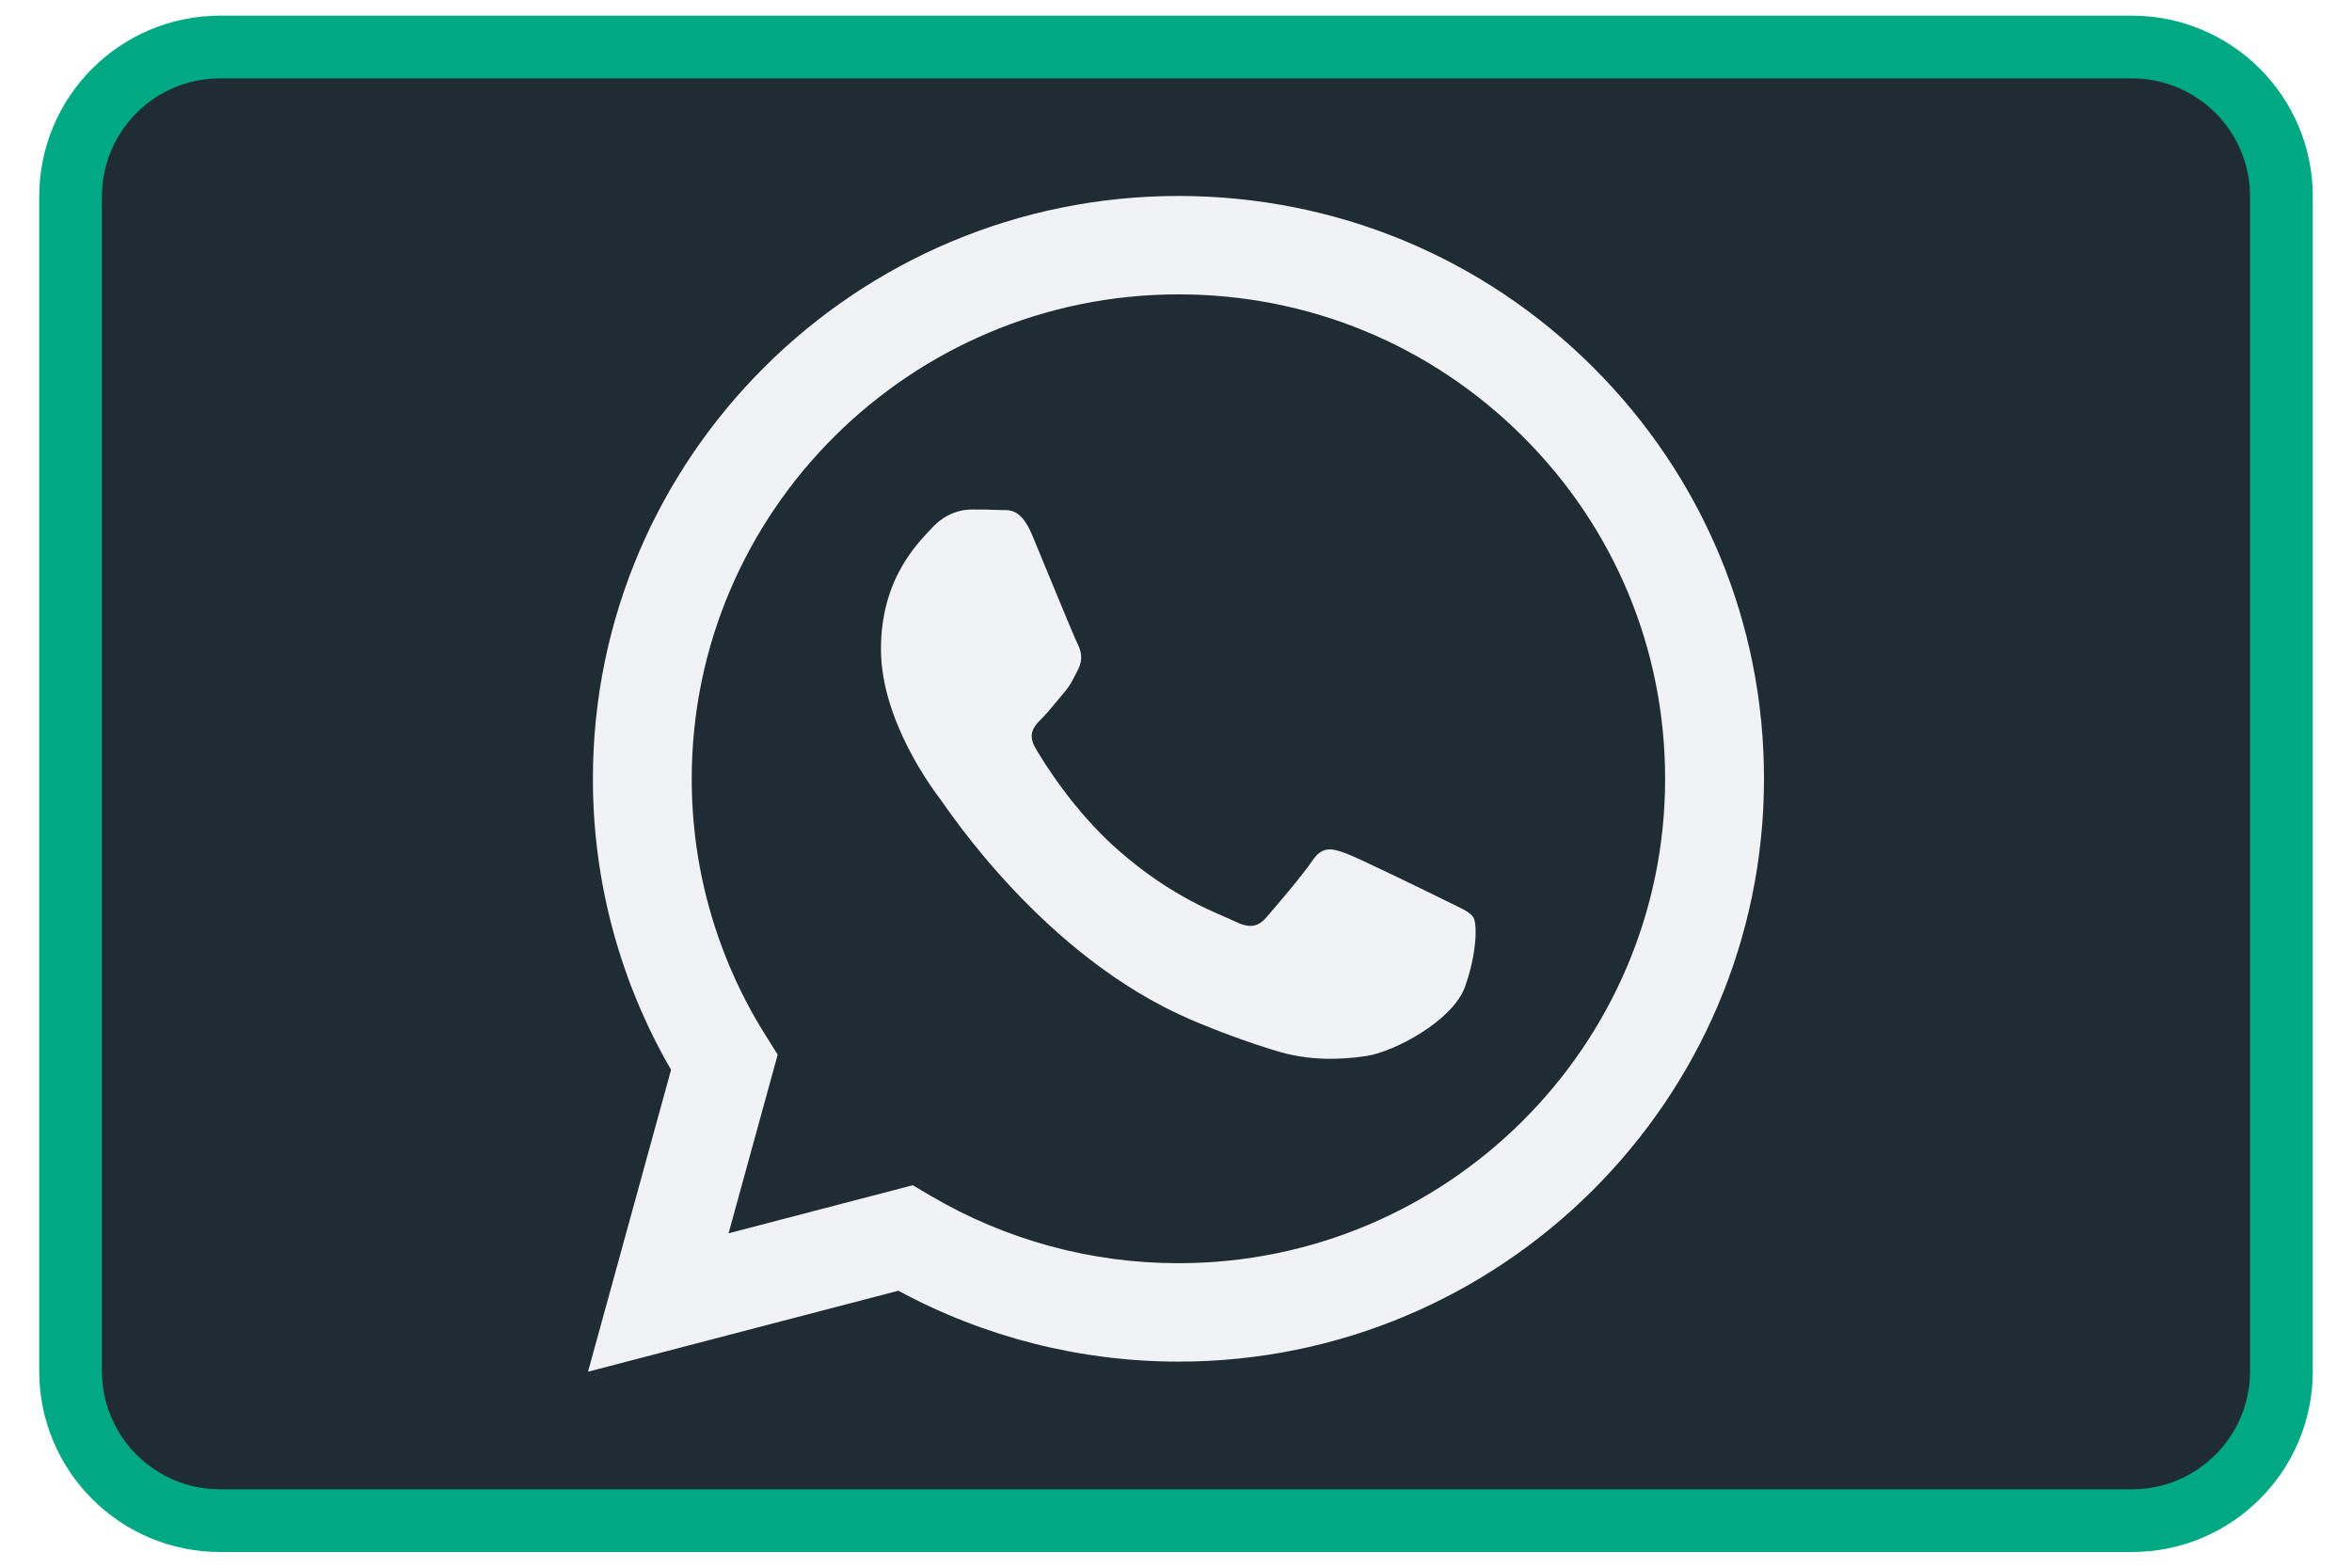
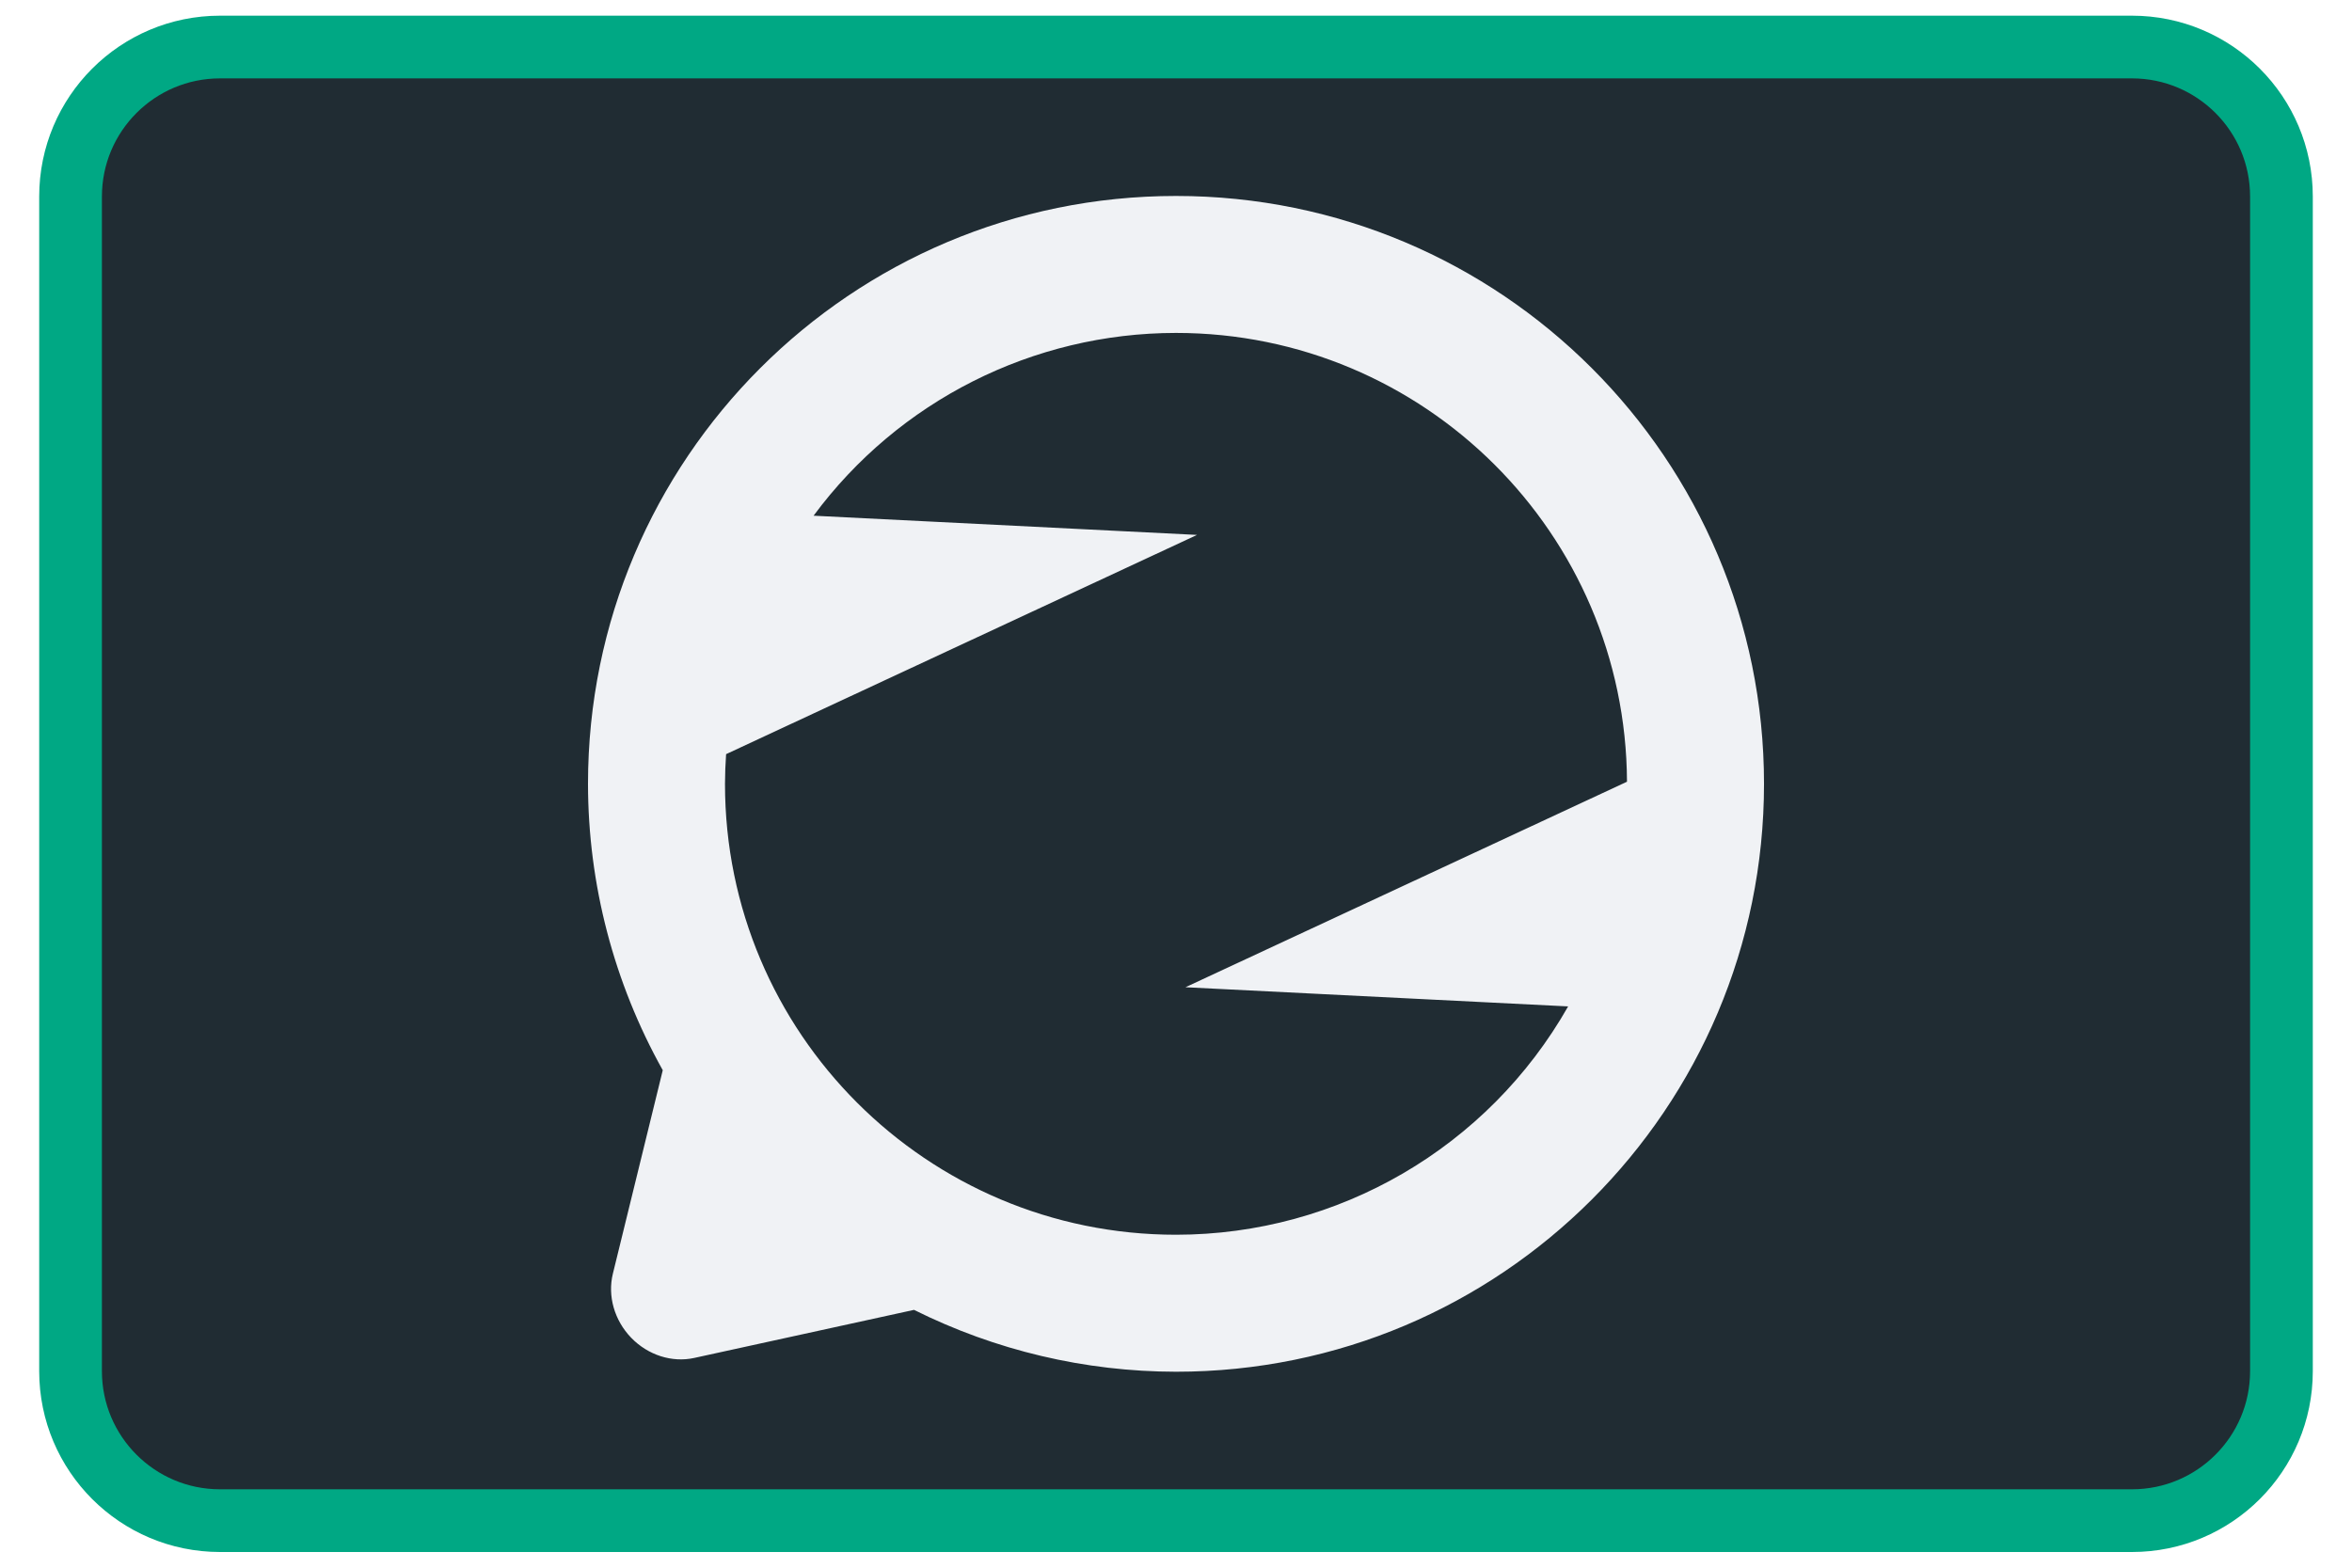
<svg xmlns="http://www.w3.org/2000/svg" viewBox="0 0 150 100">
  <rect width="141" height="94" style="stroke-linecap: round; stroke-miterlimit: 11; stroke-width: 4px; fill: rgb(32, 44, 51);" ry="9.534" rx="9.534" y="3" x="4.5" />
  <path d="M 121.073 213.597 C 121.069 224.701 115.303 234.491 106.598 240.159 L 103.164 235.99 C 110.677 231.333 115.688 223.035 115.691 213.596 C 115.693 206.55 112.941 199.93 107.939 194.948 C 102.941 189.966 96.289 187.221 89.217 187.218 C 81.595 187.218 74.715 190.435 69.877 195.576 L 66.444 191.407 C 72.233 185.52 80.301 181.862 89.207 181.862 C 97.729 181.868 105.73 185.169 111.749 191.162 C 117.762 197.158 121.079 205.125 121.073 213.597 Z M 89.207 245.313 L 89.194 245.313 C 83.873 245.309 78.638 243.985 73.963 241.453 L 57.073 245.862 L 61.593 229.428 C 58.798 224.607 57.332 219.137 57.342 213.573 C 57.343 204.954 60.818 197.128 66.444 191.407 L 49.638 171.19 L 18.749 171.392 C 16.123 171.392 10.96 178.269 13.586 178.269 L 13.333 255.989 C 11.499 265.902 30.147 265.096 21.046 263.089 L 125.109 262.634 L 106.598 240.159 C 101.594 243.417 95.618 245.313 89.207 245.313 Z M 62.721 213.573 C 62.711 218.537 64.115 223.4 66.767 227.602 L 67.397 228.599 L 64.723 238.326 L 74.75 235.709 L 75.713 236.279 C 79.796 238.687 84.451 239.958 89.195 239.957 L 89.207 239.957 C 94.325 239.957 99.109 238.504 103.164 235.99 L 97.264 228.827 C 96.38 228.81 95.419 228.683 94.408 228.363 C 92.865 227.885 91.353 227.329 89.869 226.692 C 81.884 223.261 76.667 215.254 76.267 214.728 C 75.872 214.198 73.016 210.43 73.016 206.53 C 73.016 204.084 73.825 202.418 74.609 201.321 L 69.877 195.576 C 65.441 200.29 62.721 206.621 62.721 213.573 Z M 105.261 221.142 C 105.463 221.472 105.463 223.061 104.801 224.91 C 104.134 226.762 100.956 228.448 99.425 228.676 C 98.778 228.773 98.051 228.843 97.264 228.827 L 90.402 220.495 C 91.269 220.925 91.92 221.17 92.257 221.337 C 93.055 221.736 93.516 221.668 93.984 221.142 C 94.445 220.61 95.971 218.827 96.503 218.032 C 97.033 217.238 97.565 217.369 98.295 217.635 C 99.023 217.903 102.94 219.817 103.735 220.214 C 104.531 220.61 105.06 220.811 105.261 221.142 Z M 75.805 199.92 C 76.535 199.126 77.397 198.929 77.924 198.929 C 78.433 198.926 78.945 198.934 79.456 198.957 C 79.938 198.98 80.598 198.772 81.245 200.315 C 81.907 201.903 83.498 205.804 83.699 206.199 C 83.899 206.597 84.033 207.062 83.767 207.588 C 83.499 208.118 83.364 208.446 82.969 208.911 C 82.617 209.321 82.232 209.816 81.898 210.17 L 74.609 201.321 C 75.075 200.668 75.532 200.216 75.805 199.92 Z M 81.774 210.298 C 81.377 210.693 80.961 211.124 81.424 211.915 C 81.889 212.708 83.489 215.306 85.857 217.403 C 87.615 218.966 89.212 219.905 90.402 220.495 L 81.898 210.17 C 81.856 210.215 81.814 210.258 81.774 210.298 Z" class="fill-ffffff" id="path-1" style="stroke-width: 1.596; fill: rgb(32, 44, 51);" />
  <rect width="141" height="94" style="stroke-linecap: round; stroke-miterlimit: 11; stroke-width: 4px; stroke: rgb(0, 168, 132); fill: none;" ry="9.534" rx="9.534" x="4.5" y="3" />
-   <path d="M 101.574 23.4 C 94.522 16.375 85.147 12.505 75.157 12.5 C 54.575 12.5 37.82 29.171 37.813 49.662 C 37.804 56.183 39.522 62.592 42.797 68.241 L 37.5 87.5 L 57.295 82.333 C 62.772 85.299 68.907 86.853 75.142 86.856 L 75.157 86.856 C 95.739 86.856 112.492 70.182 112.5 49.691 C 112.505 39.762 108.622 30.425 101.574 23.4 M 75.157 80.578 L 75.145 80.578 C 69.586 80.579 64.129 79.092 59.346 76.273 L 58.212 75.603 L 46.465 78.67 L 49.599 67.272 L 48.862 66.101 C 45.752 61.177 44.106 55.478 44.116 49.662 C 44.122 32.632 58.047 18.777 75.167 18.777 C 83.458 18.778 91.25 21.997 97.111 27.836 C 102.972 33.675 106.197 41.434 106.194 49.688 C 106.188 66.722 92.264 80.578 75.157 80.578 M 92.182 57.444 C 91.249 56.979 86.662 54.735 85.806 54.422 C 84.95 54.112 84.33 53.958 83.707 54.887 C 83.085 55.817 81.297 57.91 80.752 58.529 C 80.207 59.149 79.664 59.227 78.73 58.762 C 77.797 58.297 74.791 57.317 71.229 54.152 C 68.454 51.692 66.582 48.648 66.037 47.719 C 65.494 46.79 65.979 46.288 66.447 45.825 C 66.867 45.408 67.381 44.741 67.847 44.197 C 68.312 43.655 68.468 43.267 68.78 42.649 C 69.091 42.029 68.937 41.487 68.702 41.022 C 68.467 40.557 66.602 35.986 65.826 34.127 C 65.067 32.316 64.298 32.562 63.727 32.533 C 63.131 32.508 62.534 32.497 61.937 32.5 C 61.317 32.5 60.305 32.732 59.45 33.662 C 58.596 34.592 56.184 36.837 56.184 41.41 C 56.184 45.98 59.527 50.397 59.994 51.015 C 60.462 51.633 66.574 61.015 75.934 65.037 C 77.672 65.781 79.447 66.434 81.253 66.993 C 83.488 67.702 85.522 67.6 87.132 67.362 C 88.924 67.095 92.652 65.116 93.43 62.947 C 94.207 60.777 94.207 58.92 93.972 58.532 C 93.737 58.142 93.114 57.91 92.182 57.444" class="fill-ffffff" id="path937" style="stroke-width: 1.596; fill: rgb(240, 242, 245);" />
+   <g id="layer1" transform="matrix(2.214567, 0, 0, 2.214567, 37.5, 12.5)">
+     <path id="path1677" style="fill-opacity: 1; stroke: none; stroke-width: 0.066; stroke-dasharray: none; stroke-opacity: 1; fill: rgb(240, 242, 245);" d="M 16.933,5.7553998e-7 A 16.933,16.933 0 0 0 2.3333327e-7,16.933 16.933,16.933 0 0 0 2.153,25.182 l -1.266,5.165 -0.171,0.697 A 1.947,1.802 48.484 0 0 3.058,33.47 L 9.389,32.085 A 16.933,16.933 0 0 0 16.933,33.867 16.933,16.933 0 0 0 33.867,16.933 16.933,16.933 0 0 0 16.933,5.7553998e-7 Z M 16.934,3.945 A 12.988,12.988 0 0 1 29.921,16.872 l -12.715,5.92 11.02,0.552 A 12.988,12.988 0 0 1 16.934,29.921 12.988,12.988 0 0 1 3.945,16.933 12.988,12.988 0 0 1 3.977,16.078 L 17.539,9.763 6.496,9.21 A 12.988,12.988 0 0 1 16.934,3.945 Z" />
+   </g>
</svg>
